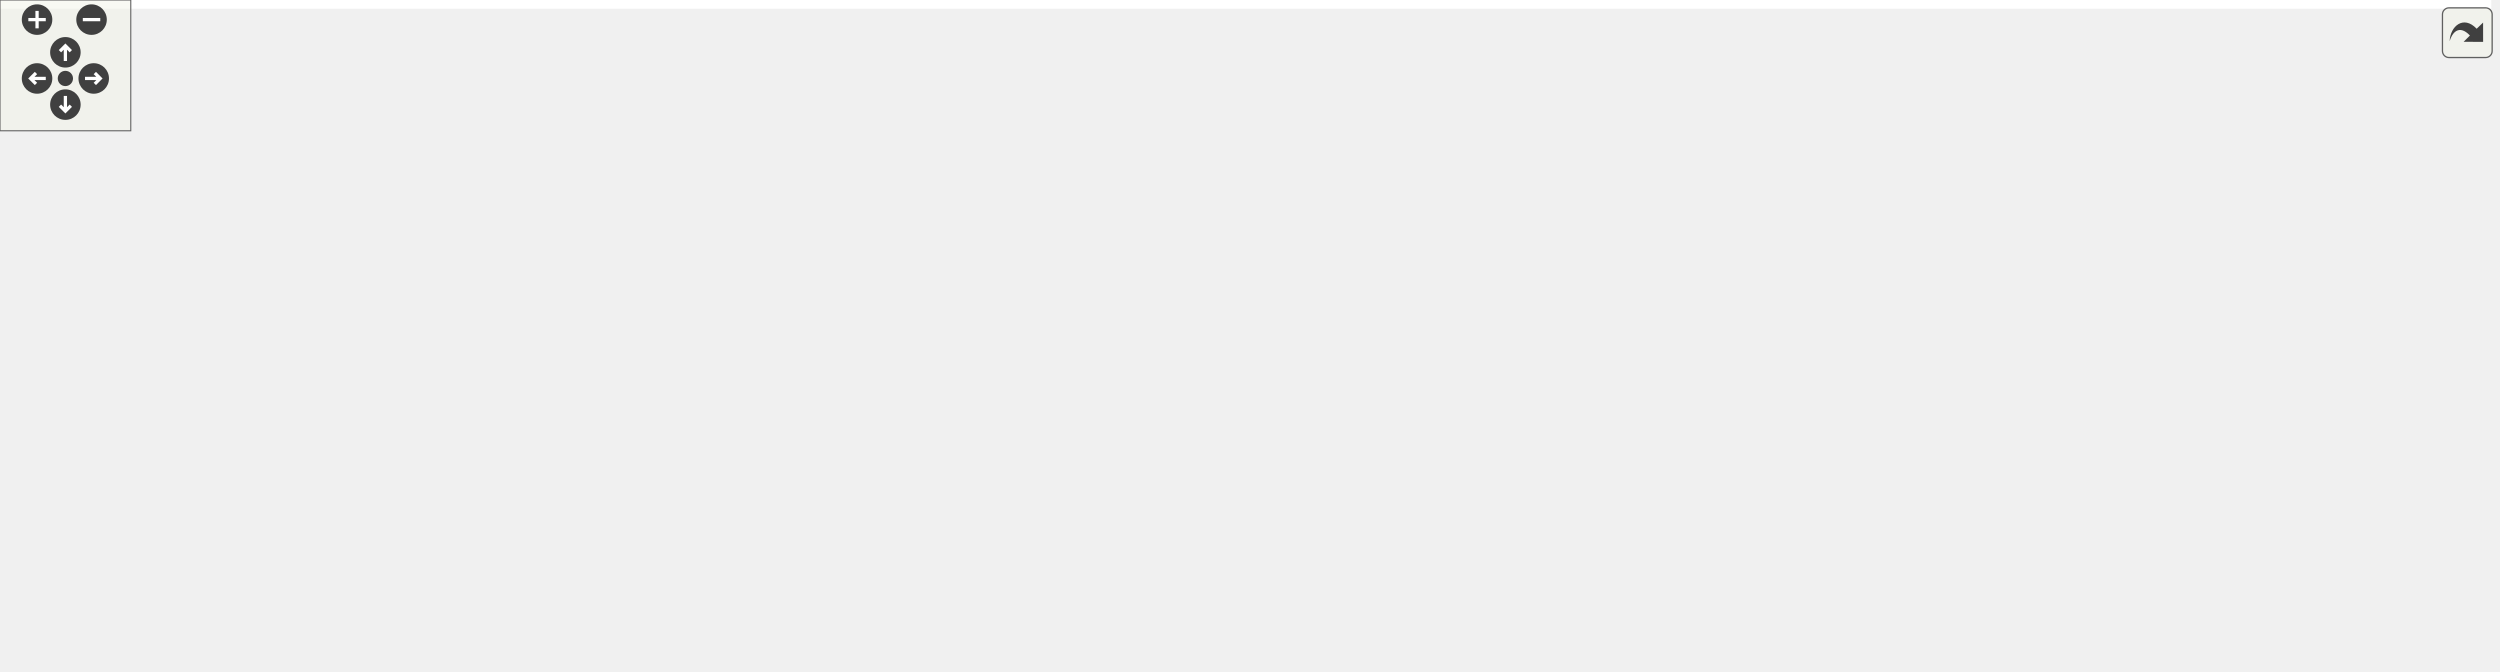
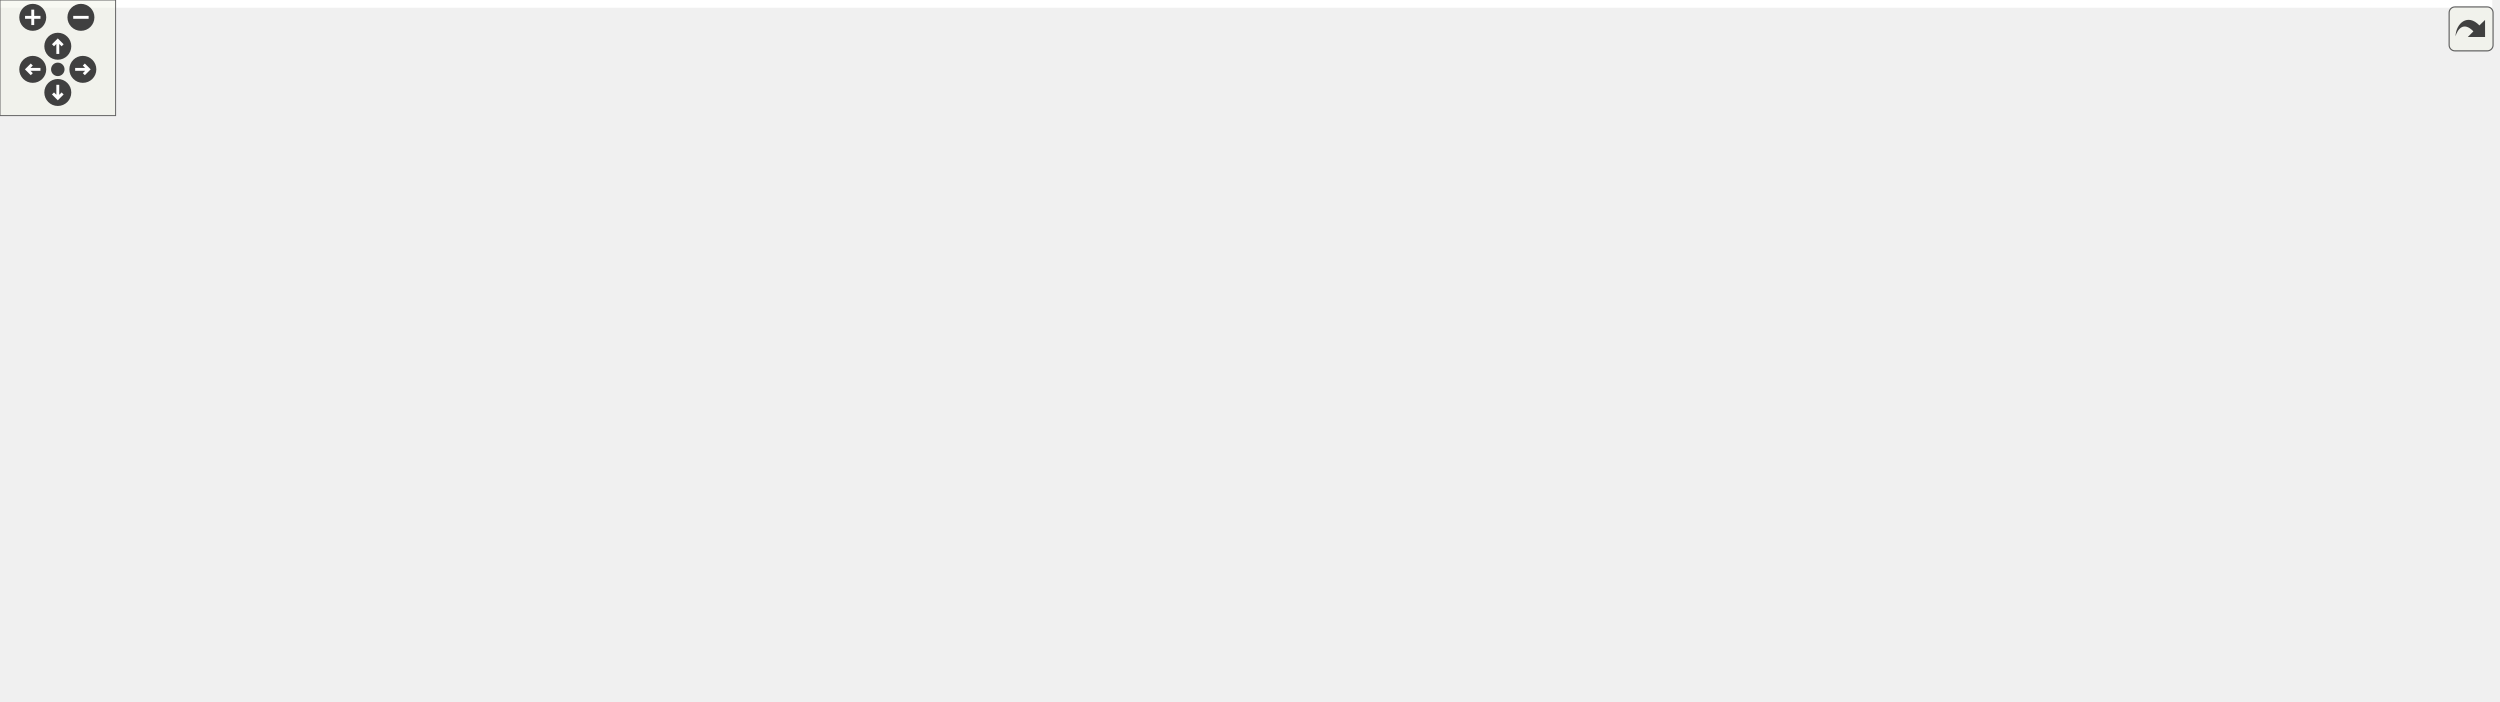
<svg xmlns="http://www.w3.org/2000/svg" xmlns:xlink="http://www.w3.org/1999/xlink" id="main" version="1.1" xml:space="preserve">
  <style type="text/css">
.edge:hover path { stroke: red; }
.edge:hover polygon { stroke: red; fill: red; }
</style>
  <defs>
    <circle id="rim" cx="0" cy="0" r="7" />
    <circle id="rim2" cx="0" cy="0" r="3.5" />
    <g id="zoomPlus">
      <use xlink:href="#rim" fill="#404040">
        <set attributeName="fill" to="#808080" begin="zoomplus.mouseover" end="zoomplus.mouseout" />
      </use>
      <path d="M-4,0h8M0,-4v8" fill="none" stroke="white" stroke-width="1.5" pointer-events="none" />
    </g>
    <g id="zoomMin">
      <use xlink:href="#rim" fill="#404040">
        <set attributeName="fill" to="#808080" begin="zoomminus.mouseover" end="zoomminus.mouseout" />
      </use>
      <path d="M-4,0h8" fill="none" stroke="white" stroke-width="1.5" pointer-events="none" />
    </g>
    <g id="dirArrow">
      <path fill="none" stroke="white" stroke-width="1.5" d="M0,-3.0v7 M-2.5,-0.5L0,-3.0L2.5,-0.5" />
    </g>
    <g id="resetDef">
      <use xlink:href="#rim2" fill="#404040">
        <set attributeName="fill" to="#808080" begin="reset.mouseover" end="reset.mouseout" />
      </use>
    </g>
  </defs>
  <svg id="graph" class="graph">
    <g id="viewport">
-       <polygon fill="white" stroke="none" points="-4,4 -4,-248 1143,-248 1143,4 -4,4" />
+       <polygon fill="white" stroke="none" points="-4,4 -4,-304 1293.52,-304 1293.52,4 -4,4" />
      <g id="node1" class="node">
-         <polygon fill="#bfbfbf" stroke="black" points="395,-224.5 395,-243.5 450,-243.5 450,-224.5 395,-224.5" />
-         <text text-anchor="middle" x="422.5" y="-231.5" font-family="Helvetica,sans-Serif" font-size="10.00">src/def.h</text>
+         <polygon fill="#bfbfbf" stroke="black" points="837.5,-280.5 837.5,-299.5 892.5,-299.5 892.5,-280.5 837.5,-280.5" />
+         <text text-anchor="middle" x="865" y="-287.5" font-family="Helvetica,sans-Serif" font-size="10.00">src/def.h</text>
      </g>
      <g id="node2" class="node">
        <g id="a_node2">
-           <a xlink:href="def_8c.html" target="_top" xlink:title="implementation file for symbol and structure definition functions ">
-             <polygon fill="white" stroke="black" points="0,-168.5 0,-187.5 55,-187.5 55,-168.5 0,-168.5" />
-             <text text-anchor="middle" x="27.5" y="-175.5" font-family="Helvetica,sans-Serif" font-size="10.00">src/def.c</text>
+           <a xlink:href="receptor_8h.html" target="_top" xlink:title="receptor implementation header file ">
+             <polygon fill="white" stroke="black" points="498.5,-224.5 498.5,-243.5 575.5,-243.5 575.5,-224.5 498.5,-224.5" />
+             <text text-anchor="middle" x="537" y="-231.5" font-family="Helvetica,sans-Serif" font-size="10.00">src/receptor.h</text>
          </a>
        </g>
      </g>
      <g id="edge1" class="edge">
-         <path fill="none" stroke="midnightblue" d="M384.692,-229.672C319.152,-223.587 180.345,-209.299 64.5,-188 61.509,-187.45 58.398,-186.807 55.308,-186.123" />
-         <polygon fill="midnightblue" stroke="midnightblue" points="384.662,-233.184 394.94,-230.612 385.301,-226.213 384.662,-233.184" />
-       </g>
-       <g id="node3" class="node">
-         <g id="a_node3">
-           <a xlink:href="mtree_8c.html" target="_top" xlink:title="semantic tree matrix implementation ">
-             <polygon fill="white" stroke="black" points="73.5,-168.5 73.5,-187.5 139.5,-187.5 139.5,-168.5 73.5,-168.5" />
-             <text text-anchor="middle" x="106.5" y="-175.5" font-family="Helvetica,sans-Serif" font-size="10.00">src/mtree.c</text>
-           </a>
-         </g>
-       </g>
-       <g id="edge2" class="edge">
-         <path fill="none" stroke="midnightblue" d="M384.865,-227.408C331.962,-219.414 232.65,-203.917 148.5,-188 145.716,-187.473 142.832,-186.905 139.941,-186.318" />
-         <polygon fill="midnightblue" stroke="midnightblue" points="384.4,-230.877 394.809,-228.905 385.442,-223.955 384.4,-230.877" />
-       </g>
-       <g id="node4" class="node">
-         <g id="a_node4">
-           <a xlink:href="process_8c.html" target="_top" xlink:title="implementation of ceptr processing: instructions and run tree reduction ">
-             <polygon fill="white" stroke="black" points="157.5,-168.5 157.5,-187.5 233.5,-187.5 233.5,-168.5 157.5,-168.5" />
-             <text text-anchor="middle" x="195.5" y="-175.5" font-family="Helvetica,sans-Serif" font-size="10.00">src/process.c</text>
-           </a>
-         </g>
-       </g>
-       <g id="edge3" class="edge">
-         <path fill="none" stroke="midnightblue" d="M384.684,-224.004C342.055,-213.863 273.256,-197.497 231.422,-187.545" />
-         <polygon fill="midnightblue" stroke="midnightblue" points="384.127,-227.469 394.665,-226.379 385.747,-220.659 384.127,-227.469" />
-       </g>
-       <g id="node5" class="node">
-         <g id="a_node5">
-           <a xlink:href="receptor_8h.html" target="_top" xlink:title="receptor implementation header file ">
-             <polygon fill="white" stroke="black" points="466,-168.5 466,-187.5 543,-187.5 543,-168.5 466,-168.5" />
-             <text text-anchor="middle" x="504.5" y="-175.5" font-family="Helvetica,sans-Serif" font-size="10.00">src/receptor.h</text>
-           </a>
-         </g>
-       </g>
-       <g id="edge4" class="edge">
-         <path fill="none" stroke="midnightblue" d="M444.333,-218.622C459.313,-208.757 478.697,-195.992 491.358,-187.655" />
-         <polygon fill="midnightblue" stroke="midnightblue" points="442.101,-215.901 435.675,-224.324 445.951,-221.747 442.101,-215.901" />
-       </g>
-       <g id="node7" class="node">
-         <g id="a_node7">
+         <path fill="none" stroke="midnightblue" d="M827.443,-282.817C764.692,-272.486 639.174,-251.821 575.682,-241.368" />
+         <polygon fill="midnightblue" stroke="midnightblue" points="826.882,-286.271 837.318,-284.443 828.019,-279.364 826.882,-286.271" />
+       </g>
+       <g id="node11" class="node">
+         <g id="a_node11">
          <a xlink:href="tree_8c.html" target="_top" xlink:title="semantic tree pointer implementation ">
-             <polygon fill="white" stroke="black" points="254.5,-112.5 254.5,-131.5 312.5,-131.5 312.5,-112.5 254.5,-112.5" />
-             <text text-anchor="middle" x="283.5" y="-119.5" font-family="Helvetica,sans-Serif" font-size="10.00">src/tree.c</text>
-           </a>
-         </g>
-       </g>
-       <g id="edge30" class="edge">
-         <path fill="none" stroke="midnightblue" d="M403.694,-218.118C374.19,-194.769 317.959,-150.27 294.356,-131.591" />
-         <polygon fill="midnightblue" stroke="midnightblue" points="401.579,-220.907 411.593,-224.368 405.923,-215.418 401.579,-220.907" />
+             <polygon fill="white" stroke="black" points="99,-168.5 99,-187.5 157,-187.5 157,-168.5 99,-168.5" />
+             <text text-anchor="middle" x="128" y="-175.5" font-family="Helvetica,sans-Serif" font-size="10.00">src/tree.c</text>
+           </a>
+         </g>
+       </g>
+       <g id="edge34" class="edge">
+         <path fill="none" stroke="midnightblue" d="M827.293,-285.619C756.618,-279.084 599.49,-263.618 468,-244 332.984,-223.856 299.569,-216.183 166,-188 163.081,-187.384 160.043,-186.714 157.013,-186.027" />
+         <polygon fill="midnightblue" stroke="midnightblue" points="827.2,-289.125 837.478,-286.554 827.84,-282.155 827.2,-289.125" />
      </g>
      <g id="node13" class="node">
        <g id="a_node13">
          <a xlink:href="http__example_8h.html" target="_top" xlink:title="spec/http_example.h">
-             <polygon fill="white" stroke="black" points="369,-112.5 369,-131.5 476,-131.5 476,-112.5 369,-112.5" />
-             <text text-anchor="middle" x="422.5" y="-119.5" font-family="Helvetica,sans-Serif" font-size="10.00">spec/http_example.h</text>
-           </a>
-         </g>
-       </g>
-       <g id="edge31" class="edge">
-         <path fill="none" stroke="midnightblue" d="M422.5,-214.348C422.5,-190.254 422.5,-149.308 422.5,-131.591" />
-         <polygon fill="midnightblue" stroke="midnightblue" points="419,-214.368 422.5,-224.368 426,-214.369 419,-214.368" />
+             <polygon fill="white" stroke="black" points="401.5,-168.5 401.5,-187.5 508.5,-187.5 508.5,-168.5 401.5,-168.5" />
+             <text text-anchor="middle" x="455" y="-175.5" font-family="Helvetica,sans-Serif" font-size="10.00">spec/http_example.h</text>
+           </a>
+         </g>
+       </g>
+       <g id="edge35" class="edge">
+         <path fill="none" stroke="midnightblue" d="M827.204,-288.849C743.018,-287.829 543.228,-281.417 489,-244 469.503,-230.547 460.389,-202.33 456.863,-187.904" />
+         <polygon fill="midnightblue" stroke="midnightblue" points="827.315,-292.35 837.351,-288.952 827.387,-285.35 827.315,-292.35" />
      </g>
      <g id="node15" class="node">
        <g id="a_node15">
          <a xlink:href="receptor__spec_8h.html" target="_top" xlink:title="spec/receptor_spec.h">
-             <polygon fill="white" stroke="black" points="203.5,-56.5 203.5,-75.5 313.5,-75.5 313.5,-56.5 203.5,-56.5" />
-             <text text-anchor="middle" x="258.5" y="-63.5" font-family="Helvetica,sans-Serif" font-size="10.00">spec/receptor_spec.h</text>
-           </a>
-         </g>
-       </g>
-       <g id="edge34" class="edge">
-         <path fill="none" stroke="midnightblue" d="M385.139,-224.009C342.426,-211.479 274.659,-184.182 245.5,-132 235.283,-113.716 246.164,-88.576 253.308,-75.57" />
-         <polygon fill="midnightblue" stroke="midnightblue" points="384.322,-227.415 394.896,-226.743 386.211,-220.674 384.322,-227.415" />
+             <polygon fill="white" stroke="black" points="516,-112.5 516,-131.5 626,-131.5 626,-112.5 516,-112.5" />
+             <text text-anchor="middle" x="571" y="-119.5" font-family="Helvetica,sans-Serif" font-size="10.00">spec/receptor_spec.h</text>
+           </a>
+         </g>
+       </g>
+       <g id="edge38" class="edge">
+         <path fill="none" stroke="midnightblue" d="M847.36,-273.152C839.857,-265.231 831.941,-254.997 828,-244 816.508,-211.928 859.998,-194.015 838,-168 811.442,-136.591 696.425,-127.096 626.299,-124.231" />
+         <polygon fill="midnightblue" stroke="midnightblue" points="844.981,-275.722 854.562,-280.245 849.892,-270.734 844.981,-275.722" />
      </g>
      <g id="node18" class="node">
        <g id="a_node18">
          <a xlink:href="profile__example_8h.html" target="_top" xlink:title="spec/profile_example.h">
-             <polygon fill="white" stroke="black" points="915,-112.5 915,-131.5 1032,-131.5 1032,-112.5 915,-112.5" />
-             <text text-anchor="middle" x="973.5" y="-119.5" font-family="Helvetica,sans-Serif" font-size="10.00">spec/profile_example.h</text>
-           </a>
-         </g>
-       </g>
-       <g id="edge35" class="edge">
-         <path fill="none" stroke="midnightblue" d="M459.235,-221.395C485.477,-212.837 521.48,-200.545 552.5,-188 572.04,-180.098 575.217,-173.729 595.5,-168 729.406,-130.176 768.43,-149.263 906.5,-132 909.179,-131.665 911.917,-131.318 914.682,-130.963" />
-         <polygon fill="midnightblue" stroke="midnightblue" points="458.123,-218.076 449.687,-224.485 460.279,-224.736 458.123,-218.076" />
+             <polygon fill="white" stroke="black" points="712.5,-168.5 712.5,-187.5 829.5,-187.5 829.5,-168.5 712.5,-168.5" />
+             <text text-anchor="middle" x="771" y="-175.5" font-family="Helvetica,sans-Serif" font-size="10.00">spec/profile_example.h</text>
+           </a>
+         </g>
+       </g>
+       <g id="edge39" class="edge">
+         <path fill="none" stroke="midnightblue" d="M835.717,-275.732C821.764,-268.15 805.804,-257.454 795,-244 781.292,-226.929 774.945,-201.278 772.421,-187.875" />
+         <polygon fill="midnightblue" stroke="midnightblue" points="834.473,-279.027 844.968,-280.479 837.669,-272.799 834.473,-279.027" />
      </g>
      <g id="node19" class="node">
        <g id="a_node19">
-           <a xlink:href="semtrex_8c.html" target="_top" xlink:title="semtrex implementation ">
-             <polygon fill="white" stroke="black" points="638,-168.5 638,-187.5 715,-187.5 715,-168.5 638,-168.5" />
-             <text text-anchor="middle" x="676.5" y="-175.5" font-family="Helvetica,sans-Serif" font-size="10.00">src/semtrex.c</text>
-           </a>
-         </g>
-       </g>
-       <g id="edge28" class="edge">
-         <path fill="none" stroke="midnightblue" d="M460.078,-225.011C507.731,-214.88 589.481,-197.5 637.706,-187.248" />
-         <polygon fill="midnightblue" stroke="midnightblue" points="459.22,-221.615 450.166,-227.118 460.675,-228.462 459.22,-221.615" />
+           <a xlink:href="def_8c.html" target="_top" xlink:title="implementation file for symbol and structure definition functions ">
+             <polygon fill="white" stroke="black" points="837.5,-224.5 837.5,-243.5 892.5,-243.5 892.5,-224.5 837.5,-224.5" />
+             <text text-anchor="middle" x="865" y="-231.5" font-family="Helvetica,sans-Serif" font-size="10.00">src/def.c</text>
+           </a>
+         </g>
+       </g>
+       <g id="edge29" class="edge">
+         <path fill="none" stroke="midnightblue" d="M865,-269.805C865,-260.91 865,-250.78 865,-243.751" />
+         <polygon fill="midnightblue" stroke="midnightblue" points="861.5,-270.083 865,-280.083 868.5,-270.083 861.5,-270.083" />
      </g>
      <g id="node20" class="node">
        <g id="a_node20">
-           <a xlink:href="sys__defs_8c.html" target="_top" xlink:title="definition of system semantic elements for bootstrapping ">
-             <polygon fill="white" stroke="black" points="733,-168.5 733,-187.5 814,-187.5 814,-168.5 733,-168.5" />
-             <text text-anchor="middle" x="773.5" y="-175.5" font-family="Helvetica,sans-Serif" font-size="10.00">src/sys_defs.c</text>
-           </a>
-         </g>
-       </g>
-       <g id="edge29" class="edge">
-         <path fill="none" stroke="midnightblue" d="M460.049,-227.82C517.221,-219.839 629.491,-203.799 724.5,-188 727.23,-187.546 730.044,-187.065 732.877,-186.57" />
-         <polygon fill="midnightblue" stroke="midnightblue" points="459.453,-224.369 450.031,-229.215 460.418,-231.302 459.453,-224.369" />
+           <a xlink:href="mtree_8c.html" target="_top" xlink:title="semantic tree matrix implementation ">
+             <polygon fill="white" stroke="black" points="911,-224.5 911,-243.5 977,-243.5 977,-224.5 911,-224.5" />
+             <text text-anchor="middle" x="944" y="-231.5" font-family="Helvetica,sans-Serif" font-size="10.00">src/mtree.c</text>
+           </a>
+         </g>
+       </g>
+       <g id="edge30" class="edge">
+         <path fill="none" stroke="midnightblue" d="M886.034,-274.622C900.466,-264.757 919.141,-251.992 931.339,-243.655" />
+         <polygon fill="midnightblue" stroke="midnightblue" points="883.973,-271.791 877.693,-280.324 887.923,-277.57 883.973,-271.791" />
      </g>
      <g id="node21" class="node">
        <g id="a_node21">
+           <a xlink:href="process_8c.html" target="_top" xlink:title="implementation of ceptr processing: instructions and run tree reduction ">
+             <polygon fill="white" stroke="black" points="995,-224.5 995,-243.5 1071,-243.5 1071,-224.5 995,-224.5" />
+             <text text-anchor="middle" x="1033" y="-231.5" font-family="Helvetica,sans-Serif" font-size="10.00">src/process.c</text>
+           </a>
+         </g>
+       </g>
+       <g id="edge31" class="edge">
+         <path fill="none" stroke="midnightblue" d="M901.386,-277.304C933.042,-267.129 978.168,-252.625 1006.5,-243.516" />
+         <polygon fill="midnightblue" stroke="midnightblue" points="900.069,-274.051 891.62,-280.444 902.211,-280.715 900.069,-274.051" />
+       </g>
+       <g id="node22" class="node">
+         <g id="a_node22">
+           <a xlink:href="semtrex_8c.html" target="_top" xlink:title="semtrex implementation ">
+             <polygon fill="white" stroke="black" points="1089.5,-224.5 1089.5,-243.5 1166.5,-243.5 1166.5,-224.5 1089.5,-224.5" />
+             <text text-anchor="middle" x="1128" y="-231.5" font-family="Helvetica,sans-Serif" font-size="10.00">src/semtrex.c</text>
+           </a>
+         </g>
+       </g>
+       <g id="edge32" class="edge">
+         <path fill="none" stroke="midnightblue" d="M902.647,-281.27C952.275,-271.08 1039.15,-253.244 1089.3,-242.947" />
+         <polygon fill="midnightblue" stroke="midnightblue" points="901.74,-277.883 892.649,-283.323 903.148,-284.74 901.74,-277.883" />
+       </g>
+       <g id="node23" class="node">
+         <g id="a_node23">
+           <a xlink:href="sys__defs_8c.html" target="_top" xlink:title="definition of system semantic elements for bootstrapping ">
+             <polygon fill="white" stroke="black" points="1184.5,-224.5 1184.5,-243.5 1265.5,-243.5 1265.5,-224.5 1184.5,-224.5" />
+             <text text-anchor="middle" x="1225" y="-231.5" font-family="Helvetica,sans-Serif" font-size="10.00">src/sys_defs.c</text>
+           </a>
+         </g>
+       </g>
+       <g id="edge33" class="edge">
+         <path fill="none" stroke="midnightblue" d="M902.764,-284.007C961.36,-276.152 1077.68,-260.137 1176,-244 1178.73,-243.552 1181.55,-243.075 1184.38,-242.584" />
+         <polygon fill="midnightblue" stroke="midnightblue" points="901.96,-280.583 892.511,-285.376 902.887,-287.521 901.96,-280.583" />
+       </g>
+       <g id="node24" class="node">
+         <g id="a_node24">
          <a xlink:href="def__spec_8h.html" target="_top" xlink:title="spec/def_spec.h">
-             <polygon fill="white" stroke="black" points="1050,-112.5 1050,-131.5 1139,-131.5 1139,-112.5 1050,-112.5" />
-             <text text-anchor="middle" x="1094.5" y="-119.5" font-family="Helvetica,sans-Serif" font-size="10.00">spec/def_spec.h</text>
-           </a>
-         </g>
-       </g>
-       <g id="edge32" class="edge">
-         <path fill="none" stroke="midnightblue" d="M460.05,-224.778C493.887,-216.895 544.739,-203.868 587.5,-188 606.883,-180.807 609.551,-173.431 629.5,-168 806.855,-119.719 859.187,-155.405 1041.5,-132 1044.18,-131.655 1046.94,-131.273 1049.72,-130.867" />
-         <polygon fill="midnightblue" stroke="midnightblue" points="459.086,-221.408 450.123,-227.056 460.652,-228.23 459.086,-221.408" />
-       </g>
-       <g id="node6" class="node">
-         <g id="a_node6">
+             <polygon fill="white" stroke="black" points="1024.5,-56.5 1024.5,-75.5 1113.5,-75.5 1113.5,-56.5 1024.5,-56.5" />
+             <text text-anchor="middle" x="1069" y="-63.5" font-family="Helvetica,sans-Serif" font-size="10.00">spec/def_spec.h</text>
+           </a>
+         </g>
+       </g>
+       <g id="edge36" class="edge">
+         <path fill="none" stroke="midnightblue" d="M902.957,-287.665C999.837,-283.869 1250.38,-271.466 1275,-244 1340.46,-170.964 1163.55,-99.764 1094.91,-75.632" />
+         <polygon fill="midnightblue" stroke="midnightblue" points="902.589,-284.176 892.73,-288.056 902.856,-291.171 902.589,-284.176" />
+       </g>
+       <g id="node3" class="node">
+         <g id="a_node3">
+           <a xlink:href="vmhost_8h.html" target="_top" xlink:title="vmhost implementation header file ">
+             <polygon fill="white" stroke="black" points="175,-168.5 175,-187.5 249,-187.5 249,-168.5 175,-168.5" />
+             <text text-anchor="middle" x="212" y="-175.5" font-family="Helvetica,sans-Serif" font-size="10.00">src/vmhost.h</text>
+           </a>
+         </g>
+       </g>
+       <g id="edge2" class="edge">
+         <path fill="none" stroke="midnightblue" d="M488.159,-225.626C432.396,-217.091 338.483,-202.36 258,-188 255.116,-187.485 252.134,-186.938 249.137,-186.376" />
+         <polygon fill="midnightblue" stroke="midnightblue" points="487.701,-229.097 498.115,-227.147 488.758,-222.177 487.701,-229.097" />
+       </g>
+       <g id="node10" class="node">
+         <g id="a_node10">
          <a xlink:href="receptor_8c.html" target="_top" xlink:title="receptor implementation ">
-             <polygon fill="white" stroke="black" points="701,-112.5 701,-131.5 778,-131.5 778,-112.5 701,-112.5" />
-             <text text-anchor="middle" x="739.5" y="-119.5" font-family="Helvetica,sans-Serif" font-size="10.00">src/receptor.c</text>
-           </a>
-         </g>
-       </g>
-       <g id="edge5" class="edge">
-         <path fill="none" stroke="midnightblue" d="M551.705,-166.153C596.107,-155.95 661.685,-140.881 702.438,-131.516" />
-         <polygon fill="midnightblue" stroke="midnightblue" points="550.699,-162.793 541.736,-168.444 552.266,-169.615 550.699,-162.793" />
-       </g>
-       <g id="edge6" class="edge">
-         <path fill="none" stroke="midnightblue" d="M459.647,-166.04C415.773,-155.32 350.24,-139.308 312.708,-130.137" />
-         <polygon fill="midnightblue" stroke="midnightblue" points="458.937,-169.47 469.482,-168.444 460.598,-162.67 458.937,-169.47" />
-       </g>
-       <g id="node8" class="node">
-         <g id="a_node8">
-           <a xlink:href="vmhost_8h.html" target="_top" xlink:title="vmhost implementation header file ">
-             <polygon fill="white" stroke="black" points="570.5,-112.5 570.5,-131.5 644.5,-131.5 644.5,-112.5 570.5,-112.5" />
-             <text text-anchor="middle" x="607.5" y="-119.5" font-family="Helvetica,sans-Serif" font-size="10.00">src/vmhost.h</text>
-           </a>
-         </g>
-       </g>
-       <g id="edge7" class="edge">
-         <path fill="none" stroke="midnightblue" d="M530.079,-163.59C549.123,-153.605 574.564,-140.267 590.992,-131.655" />
-         <polygon fill="midnightblue" stroke="midnightblue" points="528.28,-160.581 521.049,-168.324 531.531,-166.78 528.28,-160.581" />
+             <polygon fill="white" stroke="black" points="267.5,-168.5 267.5,-187.5 344.5,-187.5 344.5,-168.5 267.5,-168.5" />
+             <text text-anchor="middle" x="306" y="-175.5" font-family="Helvetica,sans-Serif" font-size="10.00">src/receptor.c</text>
+           </a>
+         </g>
+       </g>
+       <g id="edge10" class="edge">
+         <path fill="none" stroke="midnightblue" d="M490.598,-222.153C446.953,-211.95 382.49,-196.881 342.431,-187.516" />
+         <polygon fill="midnightblue" stroke="midnightblue" points="489.863,-225.575 500.397,-224.444 491.457,-218.759 489.863,-225.575" />
+       </g>
+       <g id="edge11" class="edge">
+         <path fill="none" stroke="midnightblue" d="M488.321,-228.846C417.17,-222.38 280.756,-208.483 166,-188 163.197,-187.5 160.291,-186.921 157.391,-186.304" />
+         <polygon fill="midnightblue" stroke="midnightblue" points="488.061,-232.337 498.334,-229.746 488.688,-225.365 488.061,-232.337" />
      </g>
      <g id="node12" class="node">
        <g id="a_node12">
          <a xlink:href="tree__spec_8h.html" target="_top" xlink:title="spec/tree_spec.h">
-             <polygon fill="white" stroke="black" points="331.5,-56.5 331.5,-75.5 423.5,-75.5 423.5,-56.5 331.5,-56.5" />
-             <text text-anchor="middle" x="377.5" y="-63.5" font-family="Helvetica,sans-Serif" font-size="10.00">spec/tree_spec.h</text>
-           </a>
-         </g>
-       </g>
-       <g id="edge11" class="edge">
-         <path fill="none" stroke="midnightblue" d="M503.302,-158.155C501.468,-143.917 496.886,-124.718 485.5,-112 468.632,-93.159 442.627,-82 420.362,-75.508" />
-         <polygon fill="midnightblue" stroke="midnightblue" points="499.835,-158.666 504.261,-168.292 506.803,-158.007 499.835,-158.666" />
-       </g>
-       <g id="edge13" class="edge">
-         <path fill="none" stroke="midnightblue" d="M482.667,-162.622C467.687,-152.757 448.303,-139.992 435.642,-131.655" />
-         <polygon fill="midnightblue" stroke="midnightblue" points="481.049,-165.747 491.325,-168.324 484.899,-159.901 481.049,-165.747" />
+             <polygon fill="white" stroke="black" points="288,-112.5 288,-131.5 380,-131.5 380,-112.5 288,-112.5" />
+             <text text-anchor="middle" x="334" y="-119.5" font-family="Helvetica,sans-Serif" font-size="10.00">spec/tree_spec.h</text>
+           </a>
+         </g>
+       </g>
+       <g id="edge12" class="edge">
+         <path fill="none" stroke="midnightblue" d="M488.154,-224.726C458.612,-218.111 421.15,-206.75 392,-188 368.341,-172.782 348.444,-145.365 339.331,-131.509" />
+         <polygon fill="midnightblue" stroke="midnightblue" points="487.738,-228.216 498.247,-226.873 489.194,-221.369 487.738,-228.216" />
+       </g>
+       <g id="edge14" class="edge">
+         <path fill="none" stroke="midnightblue" d="M515.167,-218.622C500.187,-208.757 480.803,-195.992 468.142,-187.655" />
+         <polygon fill="midnightblue" stroke="midnightblue" points="513.549,-221.747 523.825,-224.324 517.399,-215.901 513.549,-221.747" />
      </g>
      <g id="node14" class="node">
        <g id="a_node14">
          <a xlink:href="mtree__spec_8h.html" target="_top" xlink:title="spec/mtree_spec.h">
-             <polygon fill="white" stroke="black" points="441.5,-56.5 441.5,-75.5 541.5,-75.5 541.5,-56.5 441.5,-56.5" />
-             <text text-anchor="middle" x="491.5" y="-63.5" font-family="Helvetica,sans-Serif" font-size="10.00">spec/mtree_spec.h</text>
-           </a>
-         </g>
-       </g>
-       <g id="edge20" class="edge">
-         <path fill="none" stroke="midnightblue" d="M513.127,-158.777C518.193,-145.671 522.828,-127.625 518.5,-112 514.657,-98.127 505.273,-84.237 498.651,-75.636" />
-         <polygon fill="midnightblue" stroke="midnightblue" points="509.858,-157.519 509.135,-168.089 516.292,-160.277 509.858,-157.519" />
-       </g>
-       <g id="edge23" class="edge">
-         <path fill="none" stroke="midnightblue" d="M458.197,-165.881C429.378,-158.15 391.945,-146.617 360.5,-132 325.463,-115.714 288.099,-89.26 269.852,-75.668" />
-         <polygon fill="midnightblue" stroke="midnightblue" points="457.446,-169.302 468.007,-168.455 459.223,-162.531 457.446,-169.302" />
+             <polygon fill="white" stroke="black" points="398,-112.5 398,-131.5 498,-131.5 498,-112.5 398,-112.5" />
+             <text text-anchor="middle" x="448" y="-119.5" font-family="Helvetica,sans-Serif" font-size="10.00">spec/mtree_spec.h</text>
+           </a>
+         </g>
+       </g>
+       <g id="edge21" class="edge">
+         <path fill="none" stroke="midnightblue" d="M534.72,-214.246C532.253,-200.346 527.203,-181.542 517,-168 504.435,-151.323 483.759,-139.032 468.311,-131.548" />
+         <polygon fill="midnightblue" stroke="midnightblue" points="531.26,-214.773 536.194,-224.148 538.183,-213.742 531.26,-214.773" />
+       </g>
+       <g id="edge24" class="edge">
+         <path fill="none" stroke="midnightblue" d="M542.691,-214.753C545.239,-206.573 548.276,-196.804 551,-188 557.212,-167.923 564.455,-144.341 568.291,-131.834" />
+         <polygon fill="midnightblue" stroke="midnightblue" points="539.326,-213.787 539.692,-224.376 546.009,-215.87 539.326,-213.787" />
      </g>
      <g id="node16" class="node">
        <g id="a_node16">
          <a xlink:href="semtrex__spec_8h.html" target="_top" xlink:title="spec/semtrex_spec.h">
-             <polygon fill="white" stroke="black" points="777.5,-56.5 777.5,-75.5 887.5,-75.5 887.5,-56.5 777.5,-56.5" />
-             <text text-anchor="middle" x="832.5" y="-63.5" font-family="Helvetica,sans-Serif" font-size="10.00">spec/semtrex_spec.h</text>
-           </a>
-         </g>
-       </g>
-       <g id="edge21" class="edge">
-         <path fill="none" stroke="midnightblue" d="M548.894,-165.852C578.904,-157.77 619.167,-145.856 653.5,-132 671.564,-124.71 674.501,-119.45 692.5,-112 728.828,-96.964 772.112,-83.734 800.836,-75.578" />
-         <polygon fill="midnightblue" stroke="midnightblue" points="547.9,-162.495 539.133,-168.443 549.696,-169.26 547.9,-162.495" />
+             <polygon fill="white" stroke="black" points="513,-56.5 513,-75.5 623,-75.5 623,-56.5 513,-56.5" />
+             <text text-anchor="middle" x="568" y="-63.5" font-family="Helvetica,sans-Serif" font-size="10.00">spec/semtrex_spec.h</text>
+           </a>
+         </g>
+       </g>
+       <g id="edge22" class="edge">
+         <path fill="none" stroke="midnightblue" d="M558.868,-218.484C582.769,-201.161 619.698,-169.746 635,-132 638.34,-123.762 639.181,-119.844 635,-112 625.707,-94.565 606.326,-82.684 590.788,-75.529" />
+         <polygon fill="midnightblue" stroke="midnightblue" points="556.59,-215.807 550.417,-224.417 560.613,-221.535 556.59,-215.807" />
      </g>
      <g id="node17" class="node">
        <g id="a_node17">
          <a xlink:href="scape__spec_8h.html" target="_top" xlink:title="spec/scape_spec.h">
-             <polygon fill="white" stroke="black" points="796,-112.5 796,-131.5 897,-131.5 897,-112.5 796,-112.5" />
-             <text text-anchor="middle" x="846.5" y="-119.5" font-family="Helvetica,sans-Serif" font-size="10.00">spec/scape_spec.h</text>
-           </a>
-         </g>
-       </g>
-       <g id="edge24" class="edge">
-         <path fill="none" stroke="midnightblue" d="M553.567,-168.643C554.892,-168.426 556.205,-168.211 557.5,-168 602.356,-160.7 725.778,-141.608 795.966,-130.783" />
-         <polygon fill="midnightblue" stroke="midnightblue" points="552.569,-165.261 543.277,-170.352 553.715,-172.167 552.569,-165.261" />
-       </g>
-       <g id="edge26" class="edge">
-         <path fill="none" stroke="midnightblue" d="M553.553,-168.554C554.882,-168.362 556.2,-168.177 557.5,-168 712.005,-146.936 751.653,-150.382 906.5,-132 909.181,-131.682 911.92,-131.348 914.687,-131.004" />
-         <polygon fill="midnightblue" stroke="midnightblue" points="552.603,-165.158 543.242,-170.12 553.655,-172.078 552.603,-165.158" />
+             <polygon fill="white" stroke="black" points="641.5,-56.5 641.5,-75.5 742.5,-75.5 742.5,-56.5 641.5,-56.5" />
+             <text text-anchor="middle" x="692" y="-63.5" font-family="Helvetica,sans-Serif" font-size="10.00">spec/scape_spec.h</text>
+           </a>
+         </g>
+       </g>
+       <g id="edge25" class="edge">
+         <path fill="none" stroke="midnightblue" d="M568.78,-220.36C585.135,-212.739 604.604,-201.818 619,-188 655.107,-153.342 680.024,-97.084 688.657,-75.659" />
+         <polygon fill="midnightblue" stroke="midnightblue" points="567.282,-217.196 559.572,-224.463 570.131,-223.59 567.282,-217.196" />
+       </g>
+       <g id="edge27" class="edge">
+         <path fill="none" stroke="midnightblue" d="M584.004,-222.153C628.217,-211.95 693.516,-196.881 734.095,-187.516" />
+         <polygon fill="midnightblue" stroke="midnightblue" points="583.035,-218.784 574.078,-224.444 584.609,-225.605 583.035,-218.784" />
+       </g>
+       <g id="node4" class="node">
+         <g id="a_node4">
+           <a xlink:href="de_8h.html" target="_top" xlink:title="header file for data engine ">
+             <polygon fill="white" stroke="black" points="0,-112.5 0,-131.5 52,-131.5 52,-112.5 0,-112.5" />
+             <text text-anchor="middle" x="26" y="-119.5" font-family="Helvetica,sans-Serif" font-size="10.00">src/de.h</text>
+           </a>
+         </g>
+       </g>
+       <g id="edge3" class="edge">
+         <path fill="none" stroke="midnightblue" d="M172.752,-165.606C136.414,-155.056 83.402,-139.665 52.033,-130.558" />
+         <polygon fill="midnightblue" stroke="midnightblue" points="171.948,-169.017 182.528,-168.444 173.9,-162.294 171.948,-169.017" />
+       </g>
+       <g id="node8" class="node">
+         <g id="a_node8">
+           <a xlink:href="vmhost_8c.html" target="_top" xlink:title="virtual machine host receptor implementation ">
+             <polygon fill="white" stroke="black" points="70,-112.5 70,-131.5 144,-131.5 144,-112.5 70,-112.5" />
+             <text text-anchor="middle" x="107" y="-119.5" font-family="Helvetica,sans-Serif" font-size="10.00">src/vmhost.c</text>
+           </a>
+         </g>
+       </g>
+       <g id="edge7" class="edge">
+         <path fill="none" stroke="midnightblue" d="M186.19,-163.726C166.747,-153.727 140.652,-140.307 123.828,-131.655" />
+         <polygon fill="midnightblue" stroke="midnightblue" points="184.636,-166.863 195.13,-168.324 187.838,-160.638 184.636,-166.863" />
      </g>
      <g id="node9" class="node">
        <g id="a_node9">
-           <a xlink:href="vmhost_8c.html" target="_top" xlink:title="virtual machine host receptor implementation ">
-             <polygon fill="white" stroke="black" points="685.5,-56.5 685.5,-75.5 759.5,-75.5 759.5,-56.5 685.5,-56.5" />
-             <text text-anchor="middle" x="722.5" y="-63.5" font-family="Helvetica,sans-Serif" font-size="10.00">src/vmhost.c</text>
+           <a xlink:href="vmhost__spec_8h.html" target="_top" xlink:title="spec/vmhost_spec.h">
+             <polygon fill="white" stroke="black" points="162.5,-112.5 162.5,-131.5 269.5,-131.5 269.5,-112.5 162.5,-112.5" />
+             <text text-anchor="middle" x="216" y="-119.5" font-family="Helvetica,sans-Serif" font-size="10.00">spec/vmhost_spec.h</text>
          </a>
        </g>
      </g>
      <g id="edge8" class="edge">
-         <path fill="none" stroke="midnightblue" d="M634.981,-108.096C656.466,-98.007 685.722,-84.27 704.363,-75.516" />
-         <polygon fill="midnightblue" stroke="midnightblue" points="633.286,-105.025 625.722,-112.444 636.262,-111.361 633.286,-105.025" />
-       </g>
-       <g id="node10" class="node">
-         <g id="a_node10">
-           <a xlink:href="vmhost__spec_8h.html" target="_top" xlink:title="spec/vmhost_spec.h">
-             <polygon fill="white" stroke="black" points="560,-56.5 560,-75.5 667,-75.5 667,-56.5 560,-56.5" />
-             <text text-anchor="middle" x="613.5" y="-63.5" font-family="Helvetica,sans-Serif" font-size="10.00">spec/vmhost_spec.h</text>
-           </a>
-         </g>
+         <path fill="none" stroke="midnightblue" d="M213.4,-158.101C214.064,-149.136 214.825,-138.858 215.352,-131.751" />
+         <polygon fill="midnightblue" stroke="midnightblue" points="209.909,-157.852 212.661,-168.083 216.89,-158.369 209.909,-157.852" />
+       </g>
+       <g id="node5" class="node">
+         <g id="a_node5">
+           <a xlink:href="de_8c.html" target="_top" xlink:title="implementation file for data engine ">
+             <polygon fill="white" stroke="black" points="0,-56.5 0,-75.5 52,-75.5 52,-56.5 0,-56.5" />
+             <text text-anchor="middle" x="26" y="-63.5" font-family="Helvetica,sans-Serif" font-size="10.00">src/de.c</text>
+           </a>
+         </g>
+       </g>
+       <g id="edge4" class="edge">
+         <path fill="none" stroke="midnightblue" d="M26,-101.805C26,-92.91 26,-82.78 26,-75.751" />
+         <polygon fill="midnightblue" stroke="midnightblue" points="22.5,-102.083 26,-112.083 29.5,-102.083 22.5,-102.083" />
+       </g>
+       <g id="node6" class="node">
+         <g id="a_node6">
+           <a xlink:href="de__spec_8h.html" target="_top" xlink:title="spec/de_spec.h">
+             <polygon fill="white" stroke="black" points="94,-56.5 94,-75.5 180,-75.5 180,-56.5 94,-56.5" />
+             <text text-anchor="middle" x="137" y="-63.5" font-family="Helvetica,sans-Serif" font-size="10.00">spec/de_spec.h</text>
+           </a>
+         </g>
+       </g>
+       <g id="edge5" class="edge">
+         <path fill="none" stroke="midnightblue" d="M53.005,-107.862C73.588,-97.849 101.345,-84.346 119.21,-75.654" />
+         <polygon fill="midnightblue" stroke="midnightblue" points="51.295,-104.802 43.834,-112.324 54.358,-111.097 51.295,-104.802" />
+       </g>
+       <g id="node7" class="node">
+         <g id="a_node7">
+           <a xlink:href="ceptr__specs_8c.html" target="_top" xlink:title="implements a main() entry point for running all the tests ">
+             <polygon fill="white" stroke="black" points="434,-0.5 434,-19.5 536,-19.5 536,-0.5 434,-0.5" />
+             <text text-anchor="middle" x="485" y="-7.5" font-family="Helvetica,sans-Serif" font-size="10.00">spec/ceptr_specs.c</text>
+           </a>
+         </g>
+       </g>
+       <g id="edge6" class="edge">
+         <path fill="none" stroke="midnightblue" d="M190.238,-56.739C256.449,-46.465 368.692,-29.048 433.896,-18.93" />
+         <polygon fill="midnightblue" stroke="midnightblue" points="189.366,-53.332 180.021,-58.324 190.439,-60.249 189.366,-53.332" />
      </g>
      <g id="edge9" class="edge">
-         <path fill="none" stroke="midnightblue" d="M609.6,-102.101C610.596,-93.136 611.738,-82.858 612.528,-75.751" />
-         <polygon fill="midnightblue" stroke="midnightblue" points="606.117,-101.758 608.491,-112.083 613.074,-102.531 606.117,-101.758" />
-       </g>
-       <g id="node11" class="node">
-         <g id="a_node11">
-           <a xlink:href="ceptr__specs_8c.html" target="_top" xlink:title="implements a main() entry point for running all the tests ">
-             <polygon fill="white" stroke="black" points="671.5,-0.5 671.5,-19.5 773.5,-19.5 773.5,-0.5 671.5,-0.5" />
-             <text text-anchor="middle" x="722.5" y="-7.5" font-family="Helvetica,sans-Serif" font-size="10.00">spec/ceptr_specs.c</text>
-           </a>
-         </g>
-       </g>
-       <g id="edge10" class="edge">
-         <path fill="none" stroke="midnightblue" d="M640.019,-51.862C660.23,-41.849 687.487,-28.346 705.031,-19.654" />
-         <polygon fill="midnightblue" stroke="midnightblue" points="638.42,-48.748 631.013,-56.324 641.527,-55.021 638.42,-48.748" />
-       </g>
-       <g id="edge12" class="edge">
-         <path fill="none" stroke="midnightblue" d="M433.746,-55.811C523.129,-41.591 615.55,-27.352 671.404,-18.798" />
-         <polygon fill="midnightblue" stroke="midnightblue" points="433.034,-52.38 423.709,-57.41 434.135,-59.293 433.034,-52.38" />
+         <path fill="none" stroke="midnightblue" d="M246.701,-108.446C301.945,-85.855 416.744,-38.911 463.99,-19.591" />
+         <polygon fill="midnightblue" stroke="midnightblue" points="245.039,-105.344 237.108,-112.368 247.689,-111.823 245.039,-105.344" />
+       </g>
+       <g id="edge13" class="edge">
+         <path fill="none" stroke="midnightblue" d="M354.019,-106.417C385.956,-83.151 447.456,-38.35 473.206,-19.591" />
+         <polygon fill="midnightblue" stroke="midnightblue" points="351.871,-103.651 345.849,-112.368 355.992,-109.309 351.871,-103.651" />
+       </g>
+       <g id="edge20" class="edge">
+         <path fill="none" stroke="midnightblue" d="M407.276,-166.217C362.115,-156.013 295.227,-140.901 253.693,-131.516" />
+         <polygon fill="midnightblue" stroke="midnightblue" points="406.604,-169.654 417.13,-168.444 408.147,-162.826 406.604,-169.654" />
+       </g>
+       <g id="edge15" class="edge">
+         <path fill="none" stroke="midnightblue" d="M426.694,-164.368C404.035,-154.255 372.874,-140.349 353.083,-131.516" />
+         <polygon fill="midnightblue" stroke="midnightblue" points="425.269,-167.564 435.827,-168.444 428.122,-161.172 425.269,-167.564" />
+       </g>
+       <g id="edge16" class="edge">
+         <path fill="none" stroke="midnightblue" d="M452.55,-158.101C451.388,-149.136 450.056,-138.858 449.134,-131.751" />
+         <polygon fill="midnightblue" stroke="midnightblue" points="449.088,-158.616 453.844,-168.083 456.029,-157.716 449.088,-158.616" />
+       </g>
+       <g id="edge18" class="edge">
+         <path fill="none" stroke="midnightblue" d="M482.72,-164.096C504.392,-154.007 533.902,-140.27 552.705,-131.516" />
+         <polygon fill="midnightblue" stroke="midnightblue" points="480.969,-161.05 473.381,-168.444 483.923,-167.396 480.969,-161.05" />
+       </g>
+       <g id="edge17" class="edge">
+         <path fill="none" stroke="midnightblue" d="M454.164,-102.674C462.253,-78.625 476.124,-37.388 482.11,-19.591" />
+         <polygon fill="midnightblue" stroke="midnightblue" points="450.774,-101.774 450.903,-112.368 457.409,-104.006 450.774,-101.774" />
      </g>
      <g id="edge19" class="edge">
-         <path fill="none" stroke="midnightblue" d="M462.473,-109.699C498.521,-99.507 550.743,-84.743 583.377,-75.516" />
-         <polygon fill="midnightblue" stroke="midnightblue" points="461.435,-106.355 452.765,-112.444 463.34,-113.091 461.435,-106.355" />
-       </g>
-       <g id="edge14" class="edge">
-         <path fill="none" stroke="midnightblue" d="M408.453,-104.144C400.613,-94.736 391.171,-83.405 384.793,-75.751" />
-         <polygon fill="midnightblue" stroke="midnightblue" points="405.979,-106.641 415.069,-112.083 411.356,-102.16 405.979,-106.641" />
-       </g>
-       <g id="edge15" class="edge">
-         <path fill="none" stroke="midnightblue" d="M441.538,-106.101C453.956,-96.382 469.743,-84.027 480.212,-75.834" />
-         <polygon fill="midnightblue" stroke="midnightblue" points="439.304,-103.405 433.586,-112.324 443.618,-108.917 439.304,-103.405" />
-       </g>
-       <g id="edge17" class="edge">
-         <path fill="none" stroke="midnightblue" d="M386.98,-109.304C356.078,-99.129 312.027,-84.625 284.365,-75.516" />
-         <polygon fill="midnightblue" stroke="midnightblue" points="385.921,-112.64 396.514,-112.444 388.11,-105.992 385.921,-112.64" />
-       </g>
-       <g id="edge16" class="edge">
-         <path fill="none" stroke="midnightblue" d="M537.902,-54.153C581.547,-43.95 646.01,-28.881 686.069,-19.516" />
-         <polygon fill="midnightblue" stroke="midnightblue" points="537.043,-50.759 528.103,-56.444 538.637,-57.575 537.043,-50.759" />
-       </g>
-       <g id="edge18" class="edge">
-         <path fill="none" stroke="midnightblue" d="M323.876,-55.855C455.086,-39.364 597.1,-24.086 671.301,-16.302" />
-         <polygon fill="midnightblue" stroke="midnightblue" points="323.128,-52.422 313.645,-57.147 324.005,-59.367 323.128,-52.422" />
-       </g>
-       <g id="edge22" class="edge">
-         <path fill="none" stroke="midnightblue" d="M805.738,-51.862C785.341,-41.849 757.834,-28.346 740.13,-19.654" />
-         <polygon fill="midnightblue" stroke="midnightblue" points="804.308,-55.059 814.827,-56.324 807.392,-48.775 804.308,-55.059" />
-       </g>
-       <g id="edge25" class="edge">
-         <path fill="none" stroke="midnightblue" d="M869.933,-106.836C888.769,-93.656 910.03,-73.474 896.5,-56 881.505,-36.633 819.458,-24.096 773.712,-17.295" />
-         <polygon fill="midnightblue" stroke="midnightblue" points="867.989,-103.926 861.584,-112.365 871.854,-109.762 867.989,-103.926" />
-       </g>
-       <g id="edge27" class="edge">
-         <path fill="none" stroke="midnightblue" d="M961.995,-103.963C951.017,-89.047 933.129,-67.945 912.5,-56 869.67,-31.201 813.894,-20.052 773.869,-15.049" />
-         <polygon fill="midnightblue" stroke="midnightblue" points="959.268,-106.169 967.899,-112.313 964.983,-102.128 959.268,-106.169" />
-       </g>
-       <g id="edge33" class="edge">
-         <path fill="none" stroke="midnightblue" d="M1067.98,-108.129C1037.39,-93.714 985.29,-70.479 938.5,-56 883.244,-38.902 818.023,-26.318 773.817,-18.872" />
-         <polygon fill="midnightblue" stroke="midnightblue" points="1066.59,-111.342 1077.12,-112.477 1069.6,-105.021 1066.59,-111.342" />
+         <path fill="none" stroke="midnightblue" d="M542.308,-107.619C528.923,-100.057 513.818,-89.412 504,-76 491.361,-58.734 487.09,-33.165 485.677,-19.826" />
+         <polygon fill="midnightblue" stroke="midnightblue" points="540.741,-110.75 551.213,-112.358 544.029,-104.571 540.741,-110.75" />
+       </g>
+       <g id="edge23" class="edge">
+         <path fill="none" stroke="midnightblue" d="M545.901,-50.622C530.738,-40.757 511.117,-27.992 498.302,-19.654" />
+         <polygon fill="midnightblue" stroke="midnightblue" points="544.374,-53.804 554.665,-56.324 548.191,-47.937 544.374,-53.804" />
+       </g>
+       <g id="edge26" class="edge">
+         <path fill="none" stroke="midnightblue" d="M649.178,-53.829C610.094,-43.633 553.165,-28.782 517.646,-19.516" />
+         <polygon fill="midnightblue" stroke="midnightblue" points="648.641,-57.306 659.2,-56.444 650.408,-50.533 648.641,-57.306" />
+       </g>
+       <g id="edge28" class="edge">
+         <path fill="none" stroke="midnightblue" d="M773.942,-158.24C776.955,-131.603 777.955,-83.057 751,-56 721.622,-26.51 604.801,-16.277 536.13,-12.777" />
+         <polygon fill="midnightblue" stroke="midnightblue" points="770.468,-157.811 772.603,-168.188 777.406,-158.745 770.468,-157.811" />
+       </g>
+       <g id="edge37" class="edge">
+         <path fill="none" stroke="midnightblue" d="M1014.02,-59.916C901.331,-49.496 645.593,-25.849 536.196,-15.734" />
+         <polygon fill="midnightblue" stroke="midnightblue" points="1013.86,-63.417 1024.14,-60.852 1014.51,-56.446 1013.86,-63.417" />
      </g>
    </g>
  </svg>
  <g id="navigator" transform="translate(0 0)" fill="#404254">
    <rect fill="#f2f5e9" fill-opacity="0.5" stroke="#606060" stroke-width=".5" x="0" y="0" width="60" height="60" />
    <use id="zoomplus" xlink:href="#zoomPlus" x="17" y="9" />
    <use id="zoomminus" xlink:href="#zoomMin" x="42" y="9" />
    <use id="reset" xlink:href="#resetDef" x="30" y="36" />
    <g id="arrowUp" xlink:href="#dirArrow" transform="translate(30 24)">
      <use xlink:href="#rim" fill="#404040">
        <set attributeName="fill" to="#808080" begin="arrowUp.mouseover" end="arrowUp.mouseout" />
      </use>
      <path fill="none" stroke="white" stroke-width="1.5" d="M0,-3.0v7 M-2.5,-0.5L0,-3.0L2.5,-0.5" />
    </g>
    <g id="arrowRight" xlink:href="#dirArrow" transform="rotate(90) translate(36 -43)">
      <use xlink:href="#rim" fill="#404040">
        <set attributeName="fill" to="#808080" begin="arrowRight.mouseover" end="arrowRight.mouseout" />
      </use>
      <path fill="none" stroke="white" stroke-width="1.5" d="M0,-3.0v7 M-2.5,-0.5L0,-3.0L2.5,-0.5" />
    </g>
    <g id="arrowDown" xlink:href="#dirArrow" transform="rotate(180) translate(-30 -48)">
      <use xlink:href="#rim" fill="#404040">
        <set attributeName="fill" to="#808080" begin="arrowDown.mouseover" end="arrowDown.mouseout" />
      </use>
      <path fill="none" stroke="white" stroke-width="1.5" d="M0,-3.0v7 M-2.5,-0.5L0,-3.0L2.5,-0.5" />
    </g>
    <g id="arrowLeft" xlink:href="#dirArrow" transform="rotate(270) translate(-36 17)">
      <use xlink:href="#rim" fill="#404040">
        <set attributeName="fill" to="#808080" begin="arrowLeft.mouseover" end="arrowLeft.mouseout" />
      </use>
      <path fill="none" stroke="white" stroke-width="1.5" d="M0,-3.0v7 M-2.5,-0.5L0,-3.0L2.5,-0.5" />
    </g>
  </g>
  <svg viewBox="0 0 15 15" width="100%" height="30px" preserveAspectRatio="xMaxYMin meet">
    <g id="arrow_out" transform="scale(0.3 0.3)">
      <a xlink:href="def_8h__dep__incl_org.svg" target="_base">
        <rect id="button" ry="5" rx="5" y="6" x="6" height="38" width="38" fill="#f2f5e9" fill-opacity="0.5" stroke="#606060" stroke-width="1.0" />
        <path id="arrow" d="M 11.5,31.437 C 11.94,20.098 22.043,11.323 32.159,21.979 L 37.069,17.246 C 37.069,17.246 37.088,32 37.088,32 L 22.16,31.978 C 22.16,31.978 26.998,27.14 26.998,27.14 C 18.529,18.264 13.292,25.23 11.5,31.437 z" style="fill:#404040;" />
      </a>
    </g>
  </svg>
</svg>
